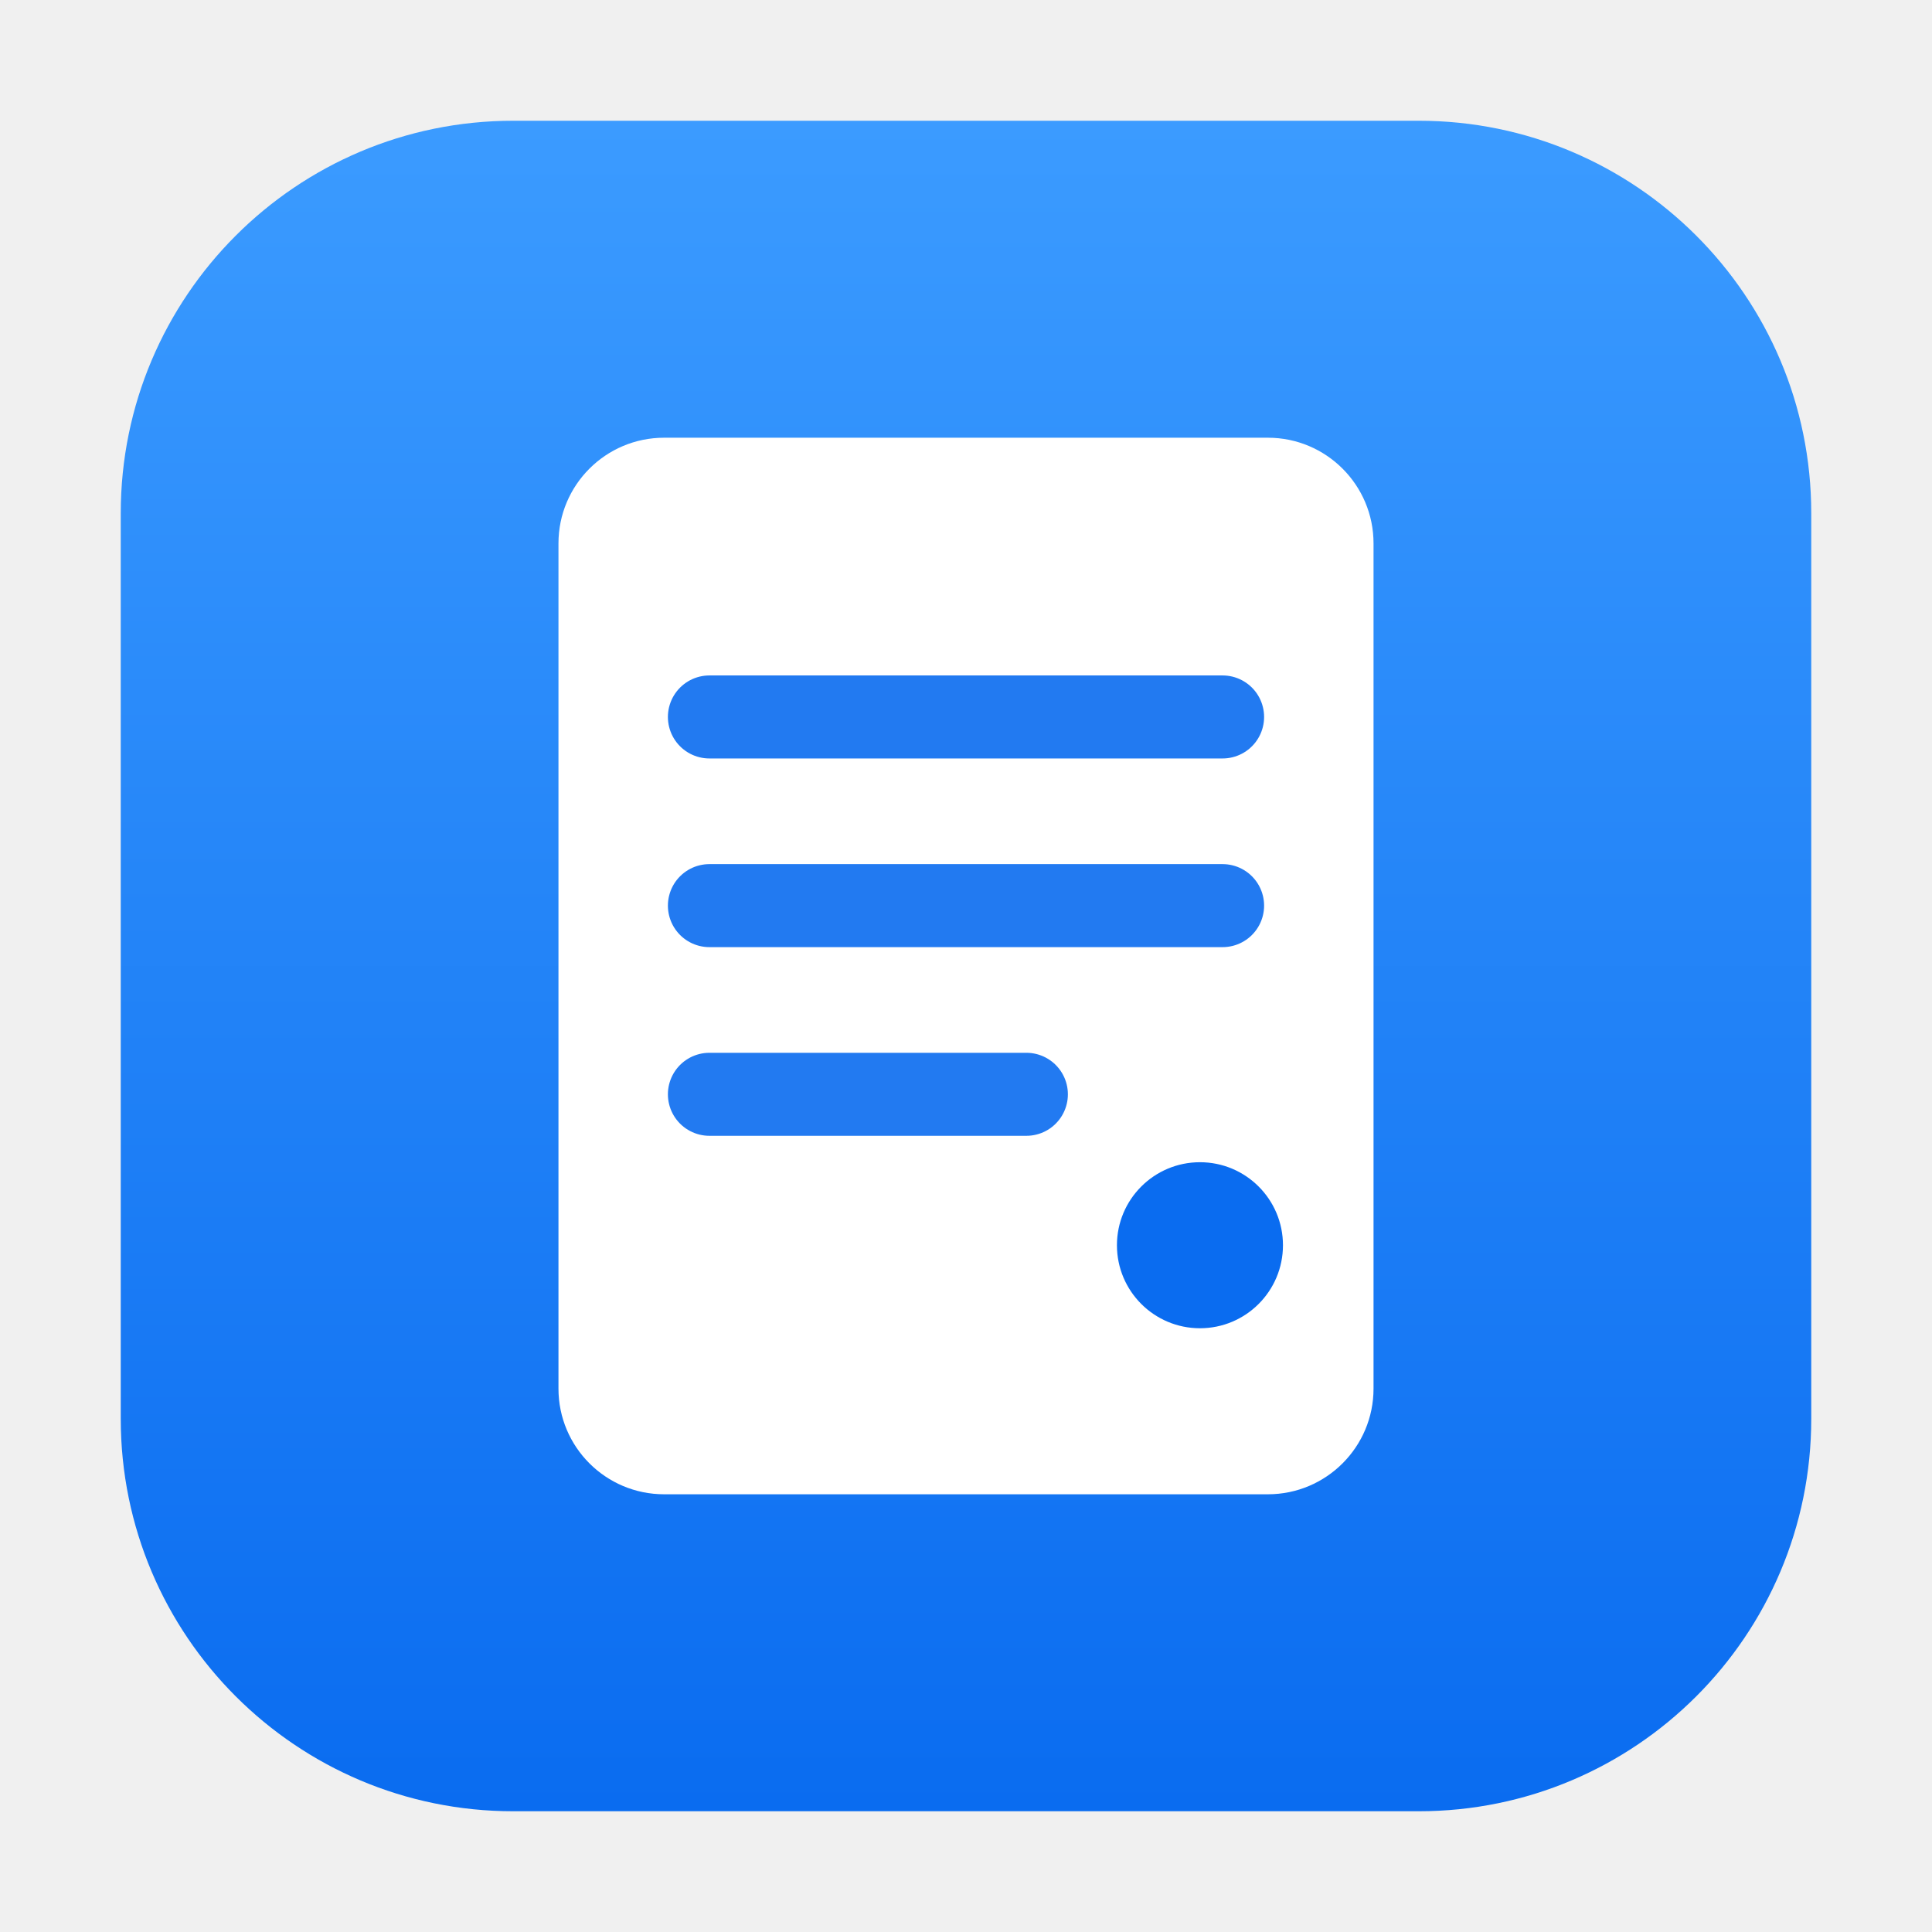
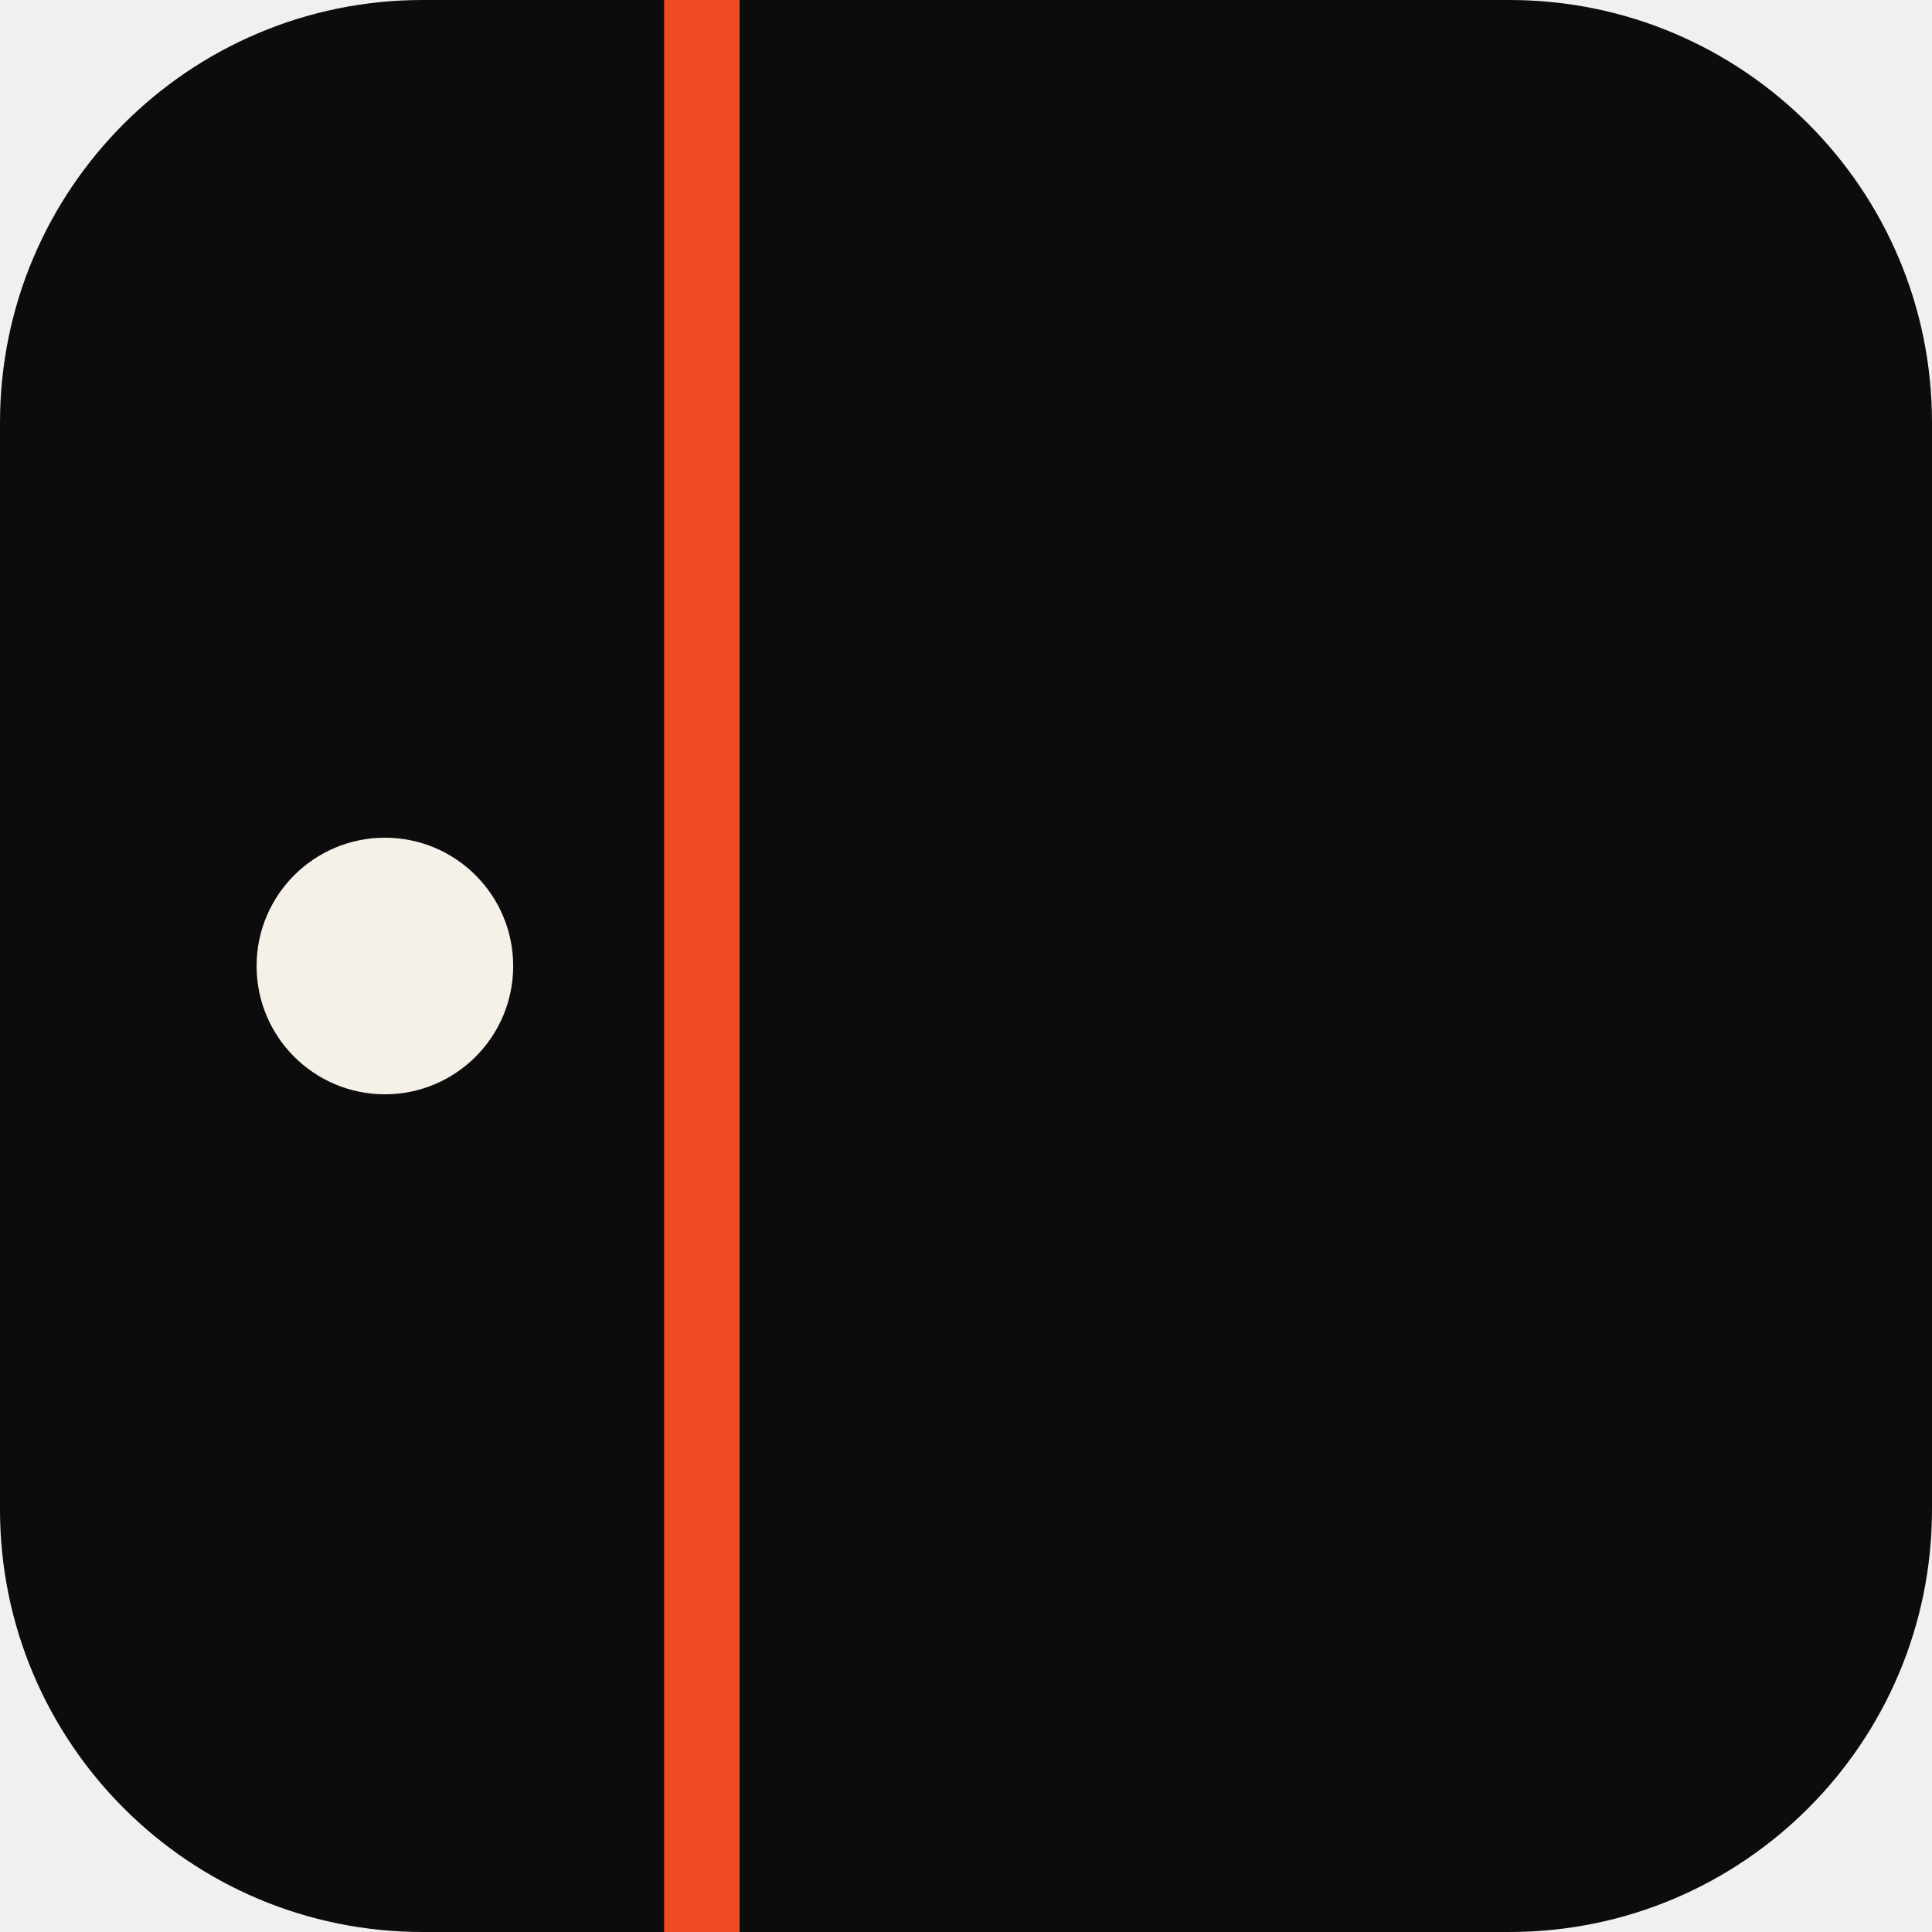
<svg xmlns="http://www.w3.org/2000/svg" viewBox="0 0 512 512">
-   <defs>
-     <linearGradient id="g" x1="0" y1="0" x2="0" y2="1">
-       <stop offset="0" stop-color="#3b9bff" />
-       <stop offset="1" stop-color="#0a6cf0" />
-     </linearGradient>
-   </defs>
-   <rect x="32" y="32" width="448" height="448" rx="104" fill="url(#g)" />
-   <rect x="148" y="116" width="216" height="280" rx="28" fill="#fff" />
-   <path d="M188 190h136M188 240h136M188 290h84" stroke="#0a6cf0" stroke-width="22" stroke-linecap="round" opacity=".9" />
-   <circle cx="318" cy="330" r="22" fill="#0a6cf0" />
+   <rect width="512" height="512" rx="112" fill="#0C0C0D" />
+   <rect x="176" y="0" width="20" height="512" fill="#F04A23" />
+   <circle cx="102" cy="256" r="34" fill="#F5F1E8" />
</svg>
